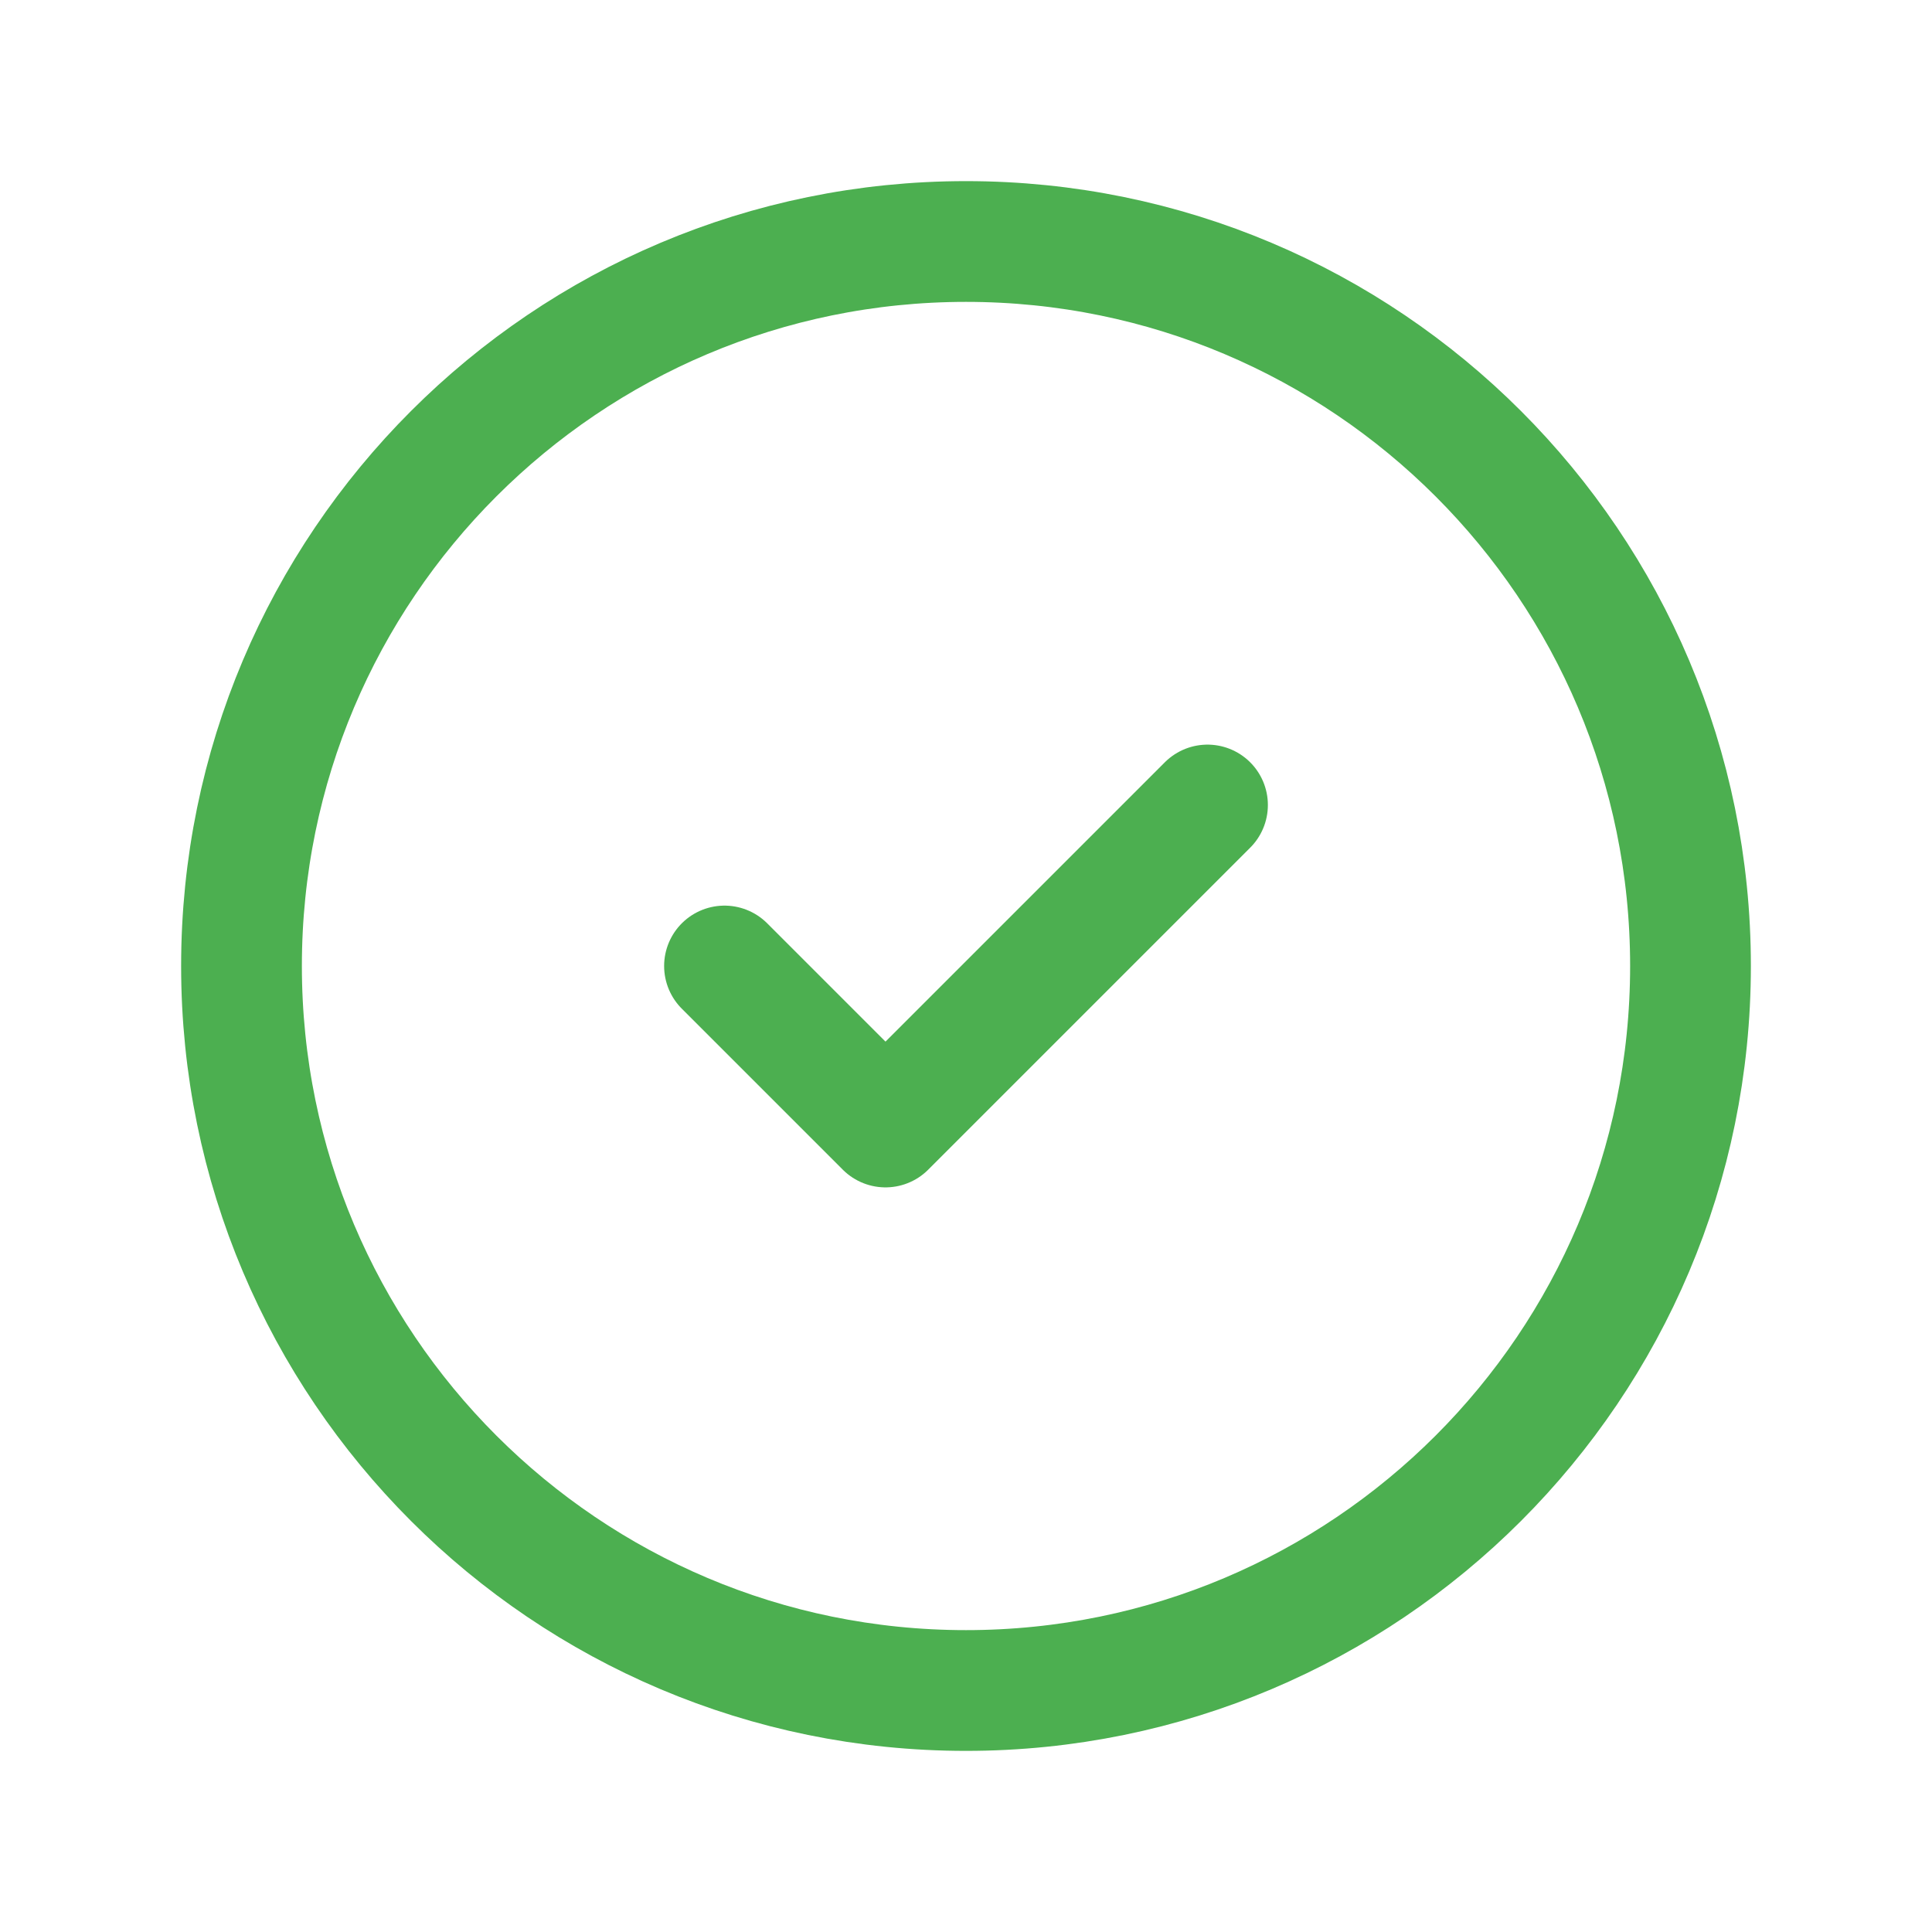
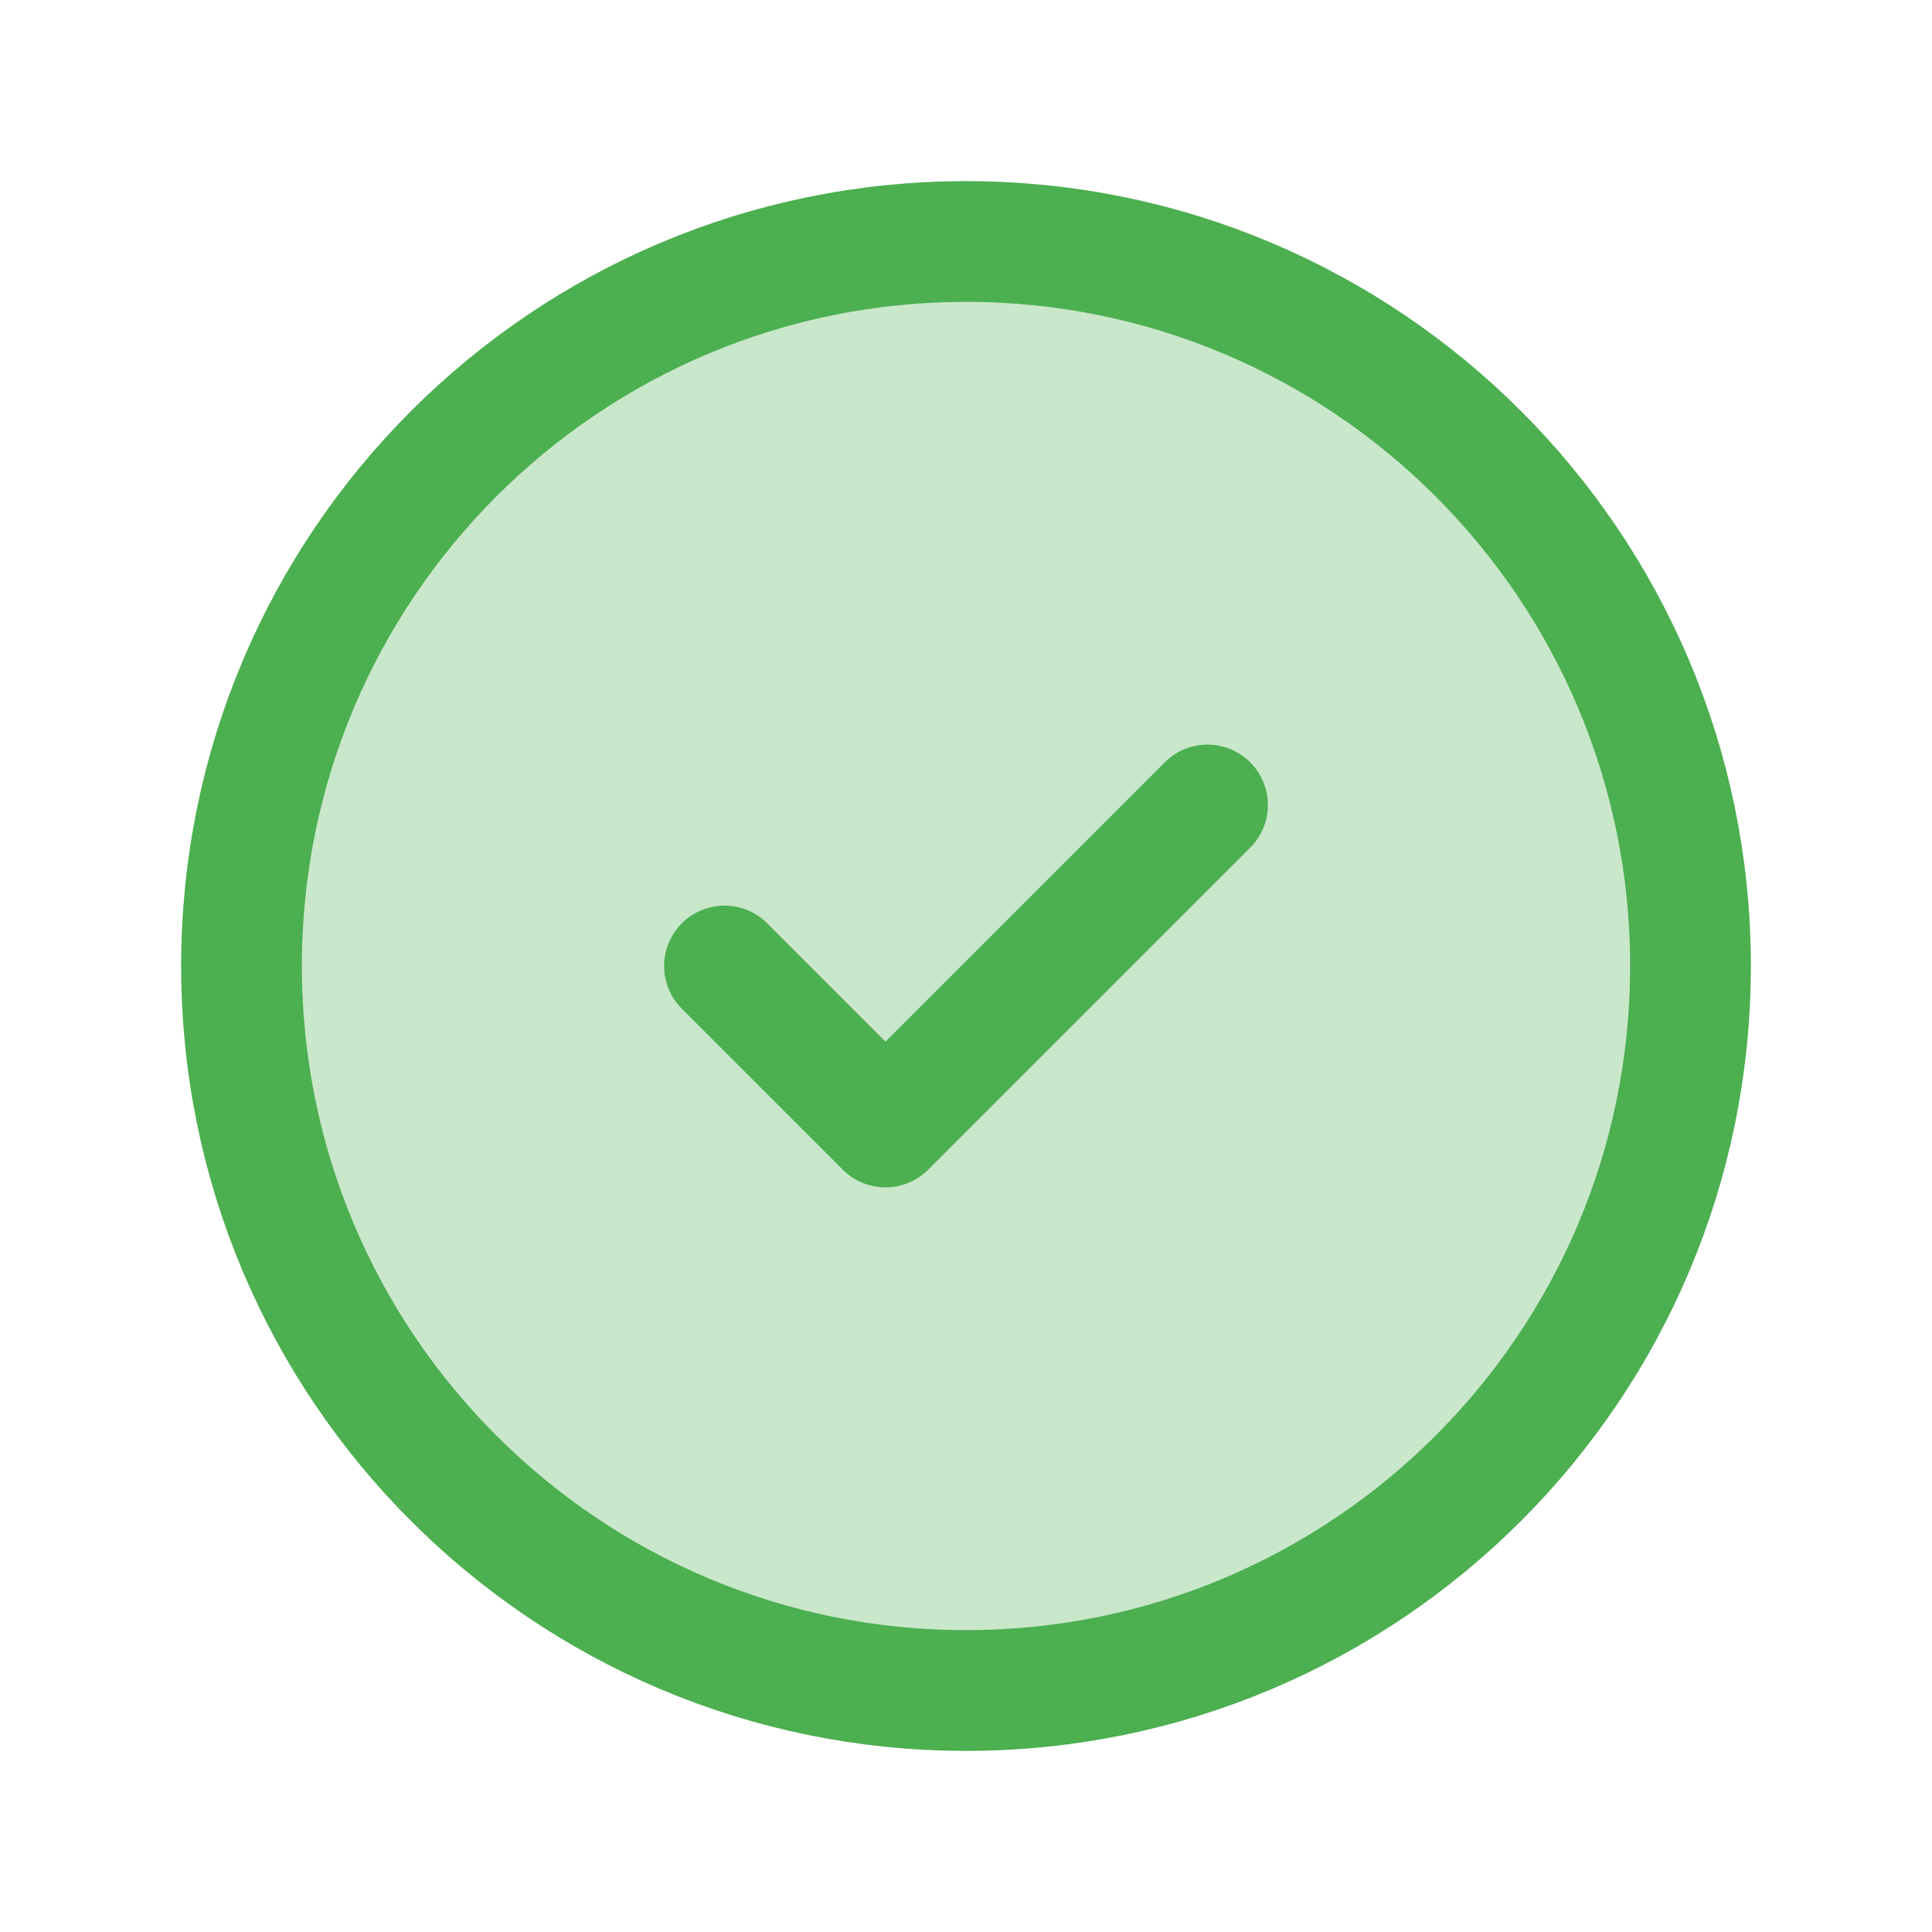
<svg xmlns="http://www.w3.org/2000/svg" class="icon icon-tabler icon-tabler-circle-check" width="35" height="35" viewBox="0 0 24 24" stroke-width="1.5" stroke="#4CAF50" fill="none" stroke-linecap="round" stroke-linejoin="round">
  <path stroke="none" d="M0 0h24v24H0z" />
-   <circle cx="12" cy="12" r="9" />
+   <circle cx="12" cy="12" r="9" fill="rgba(76,175,80,0.3)" />
  <path d="M9 12l2 2l4 -4" />
</svg>
